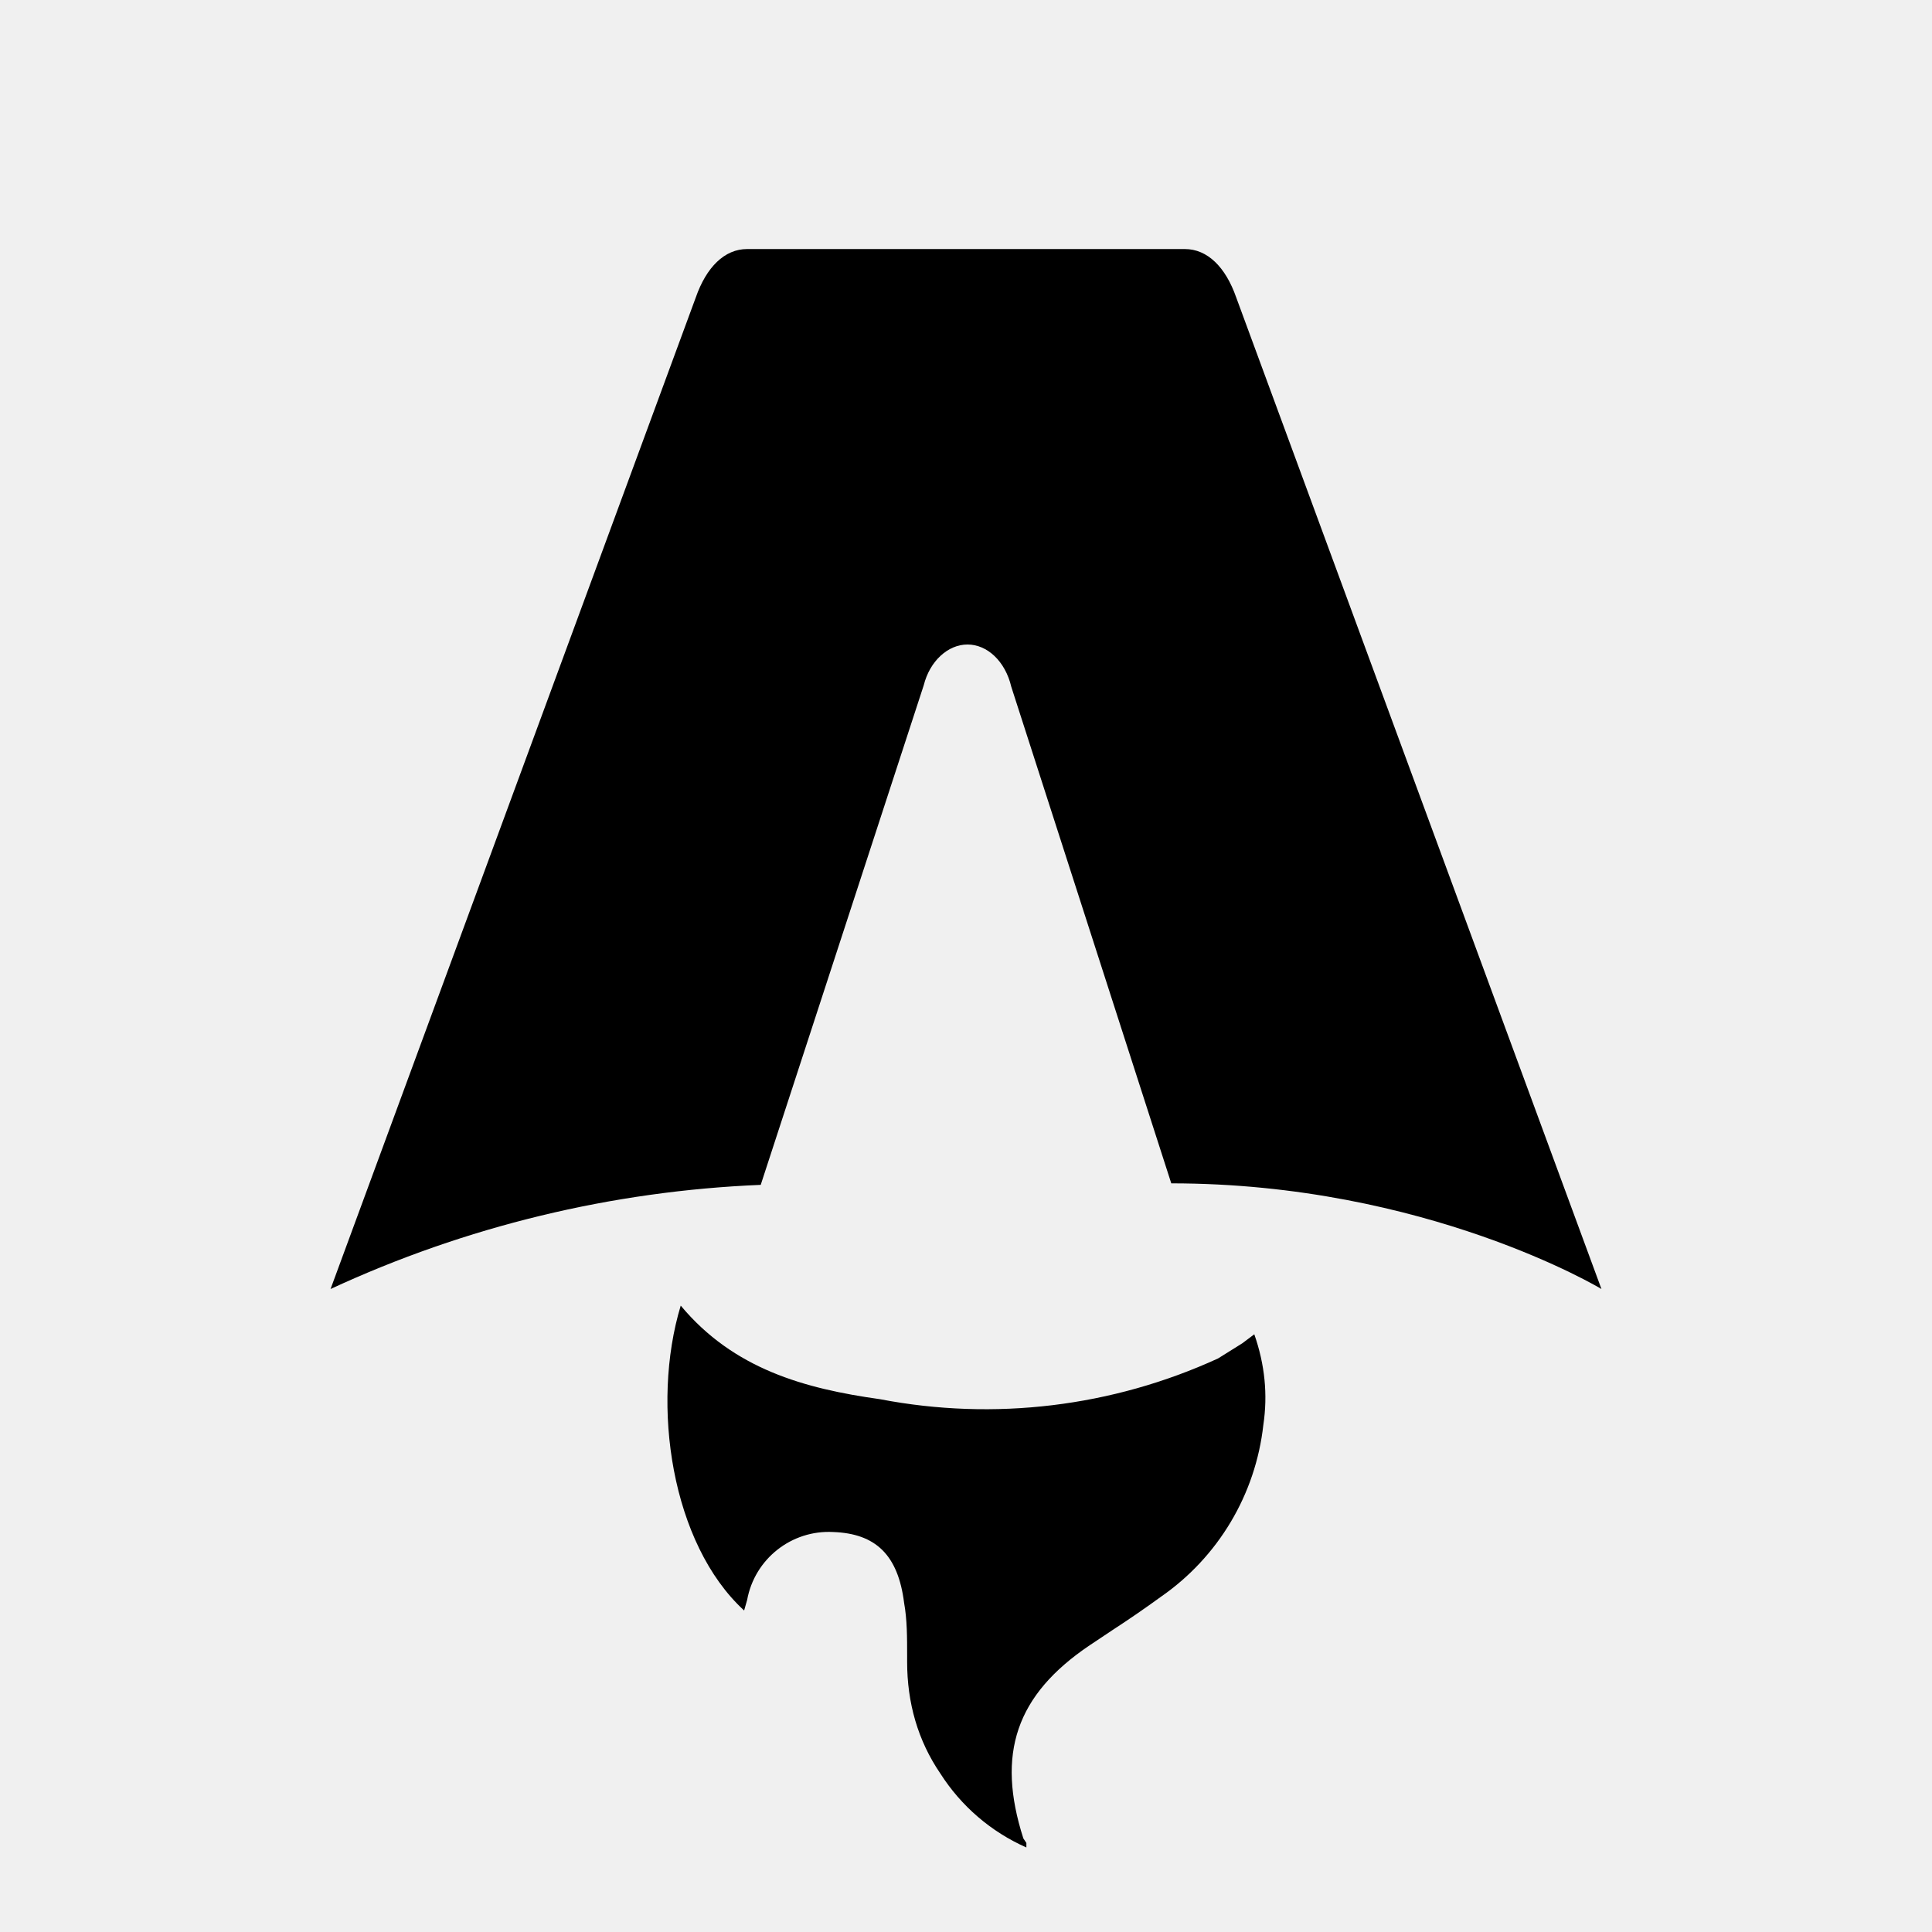
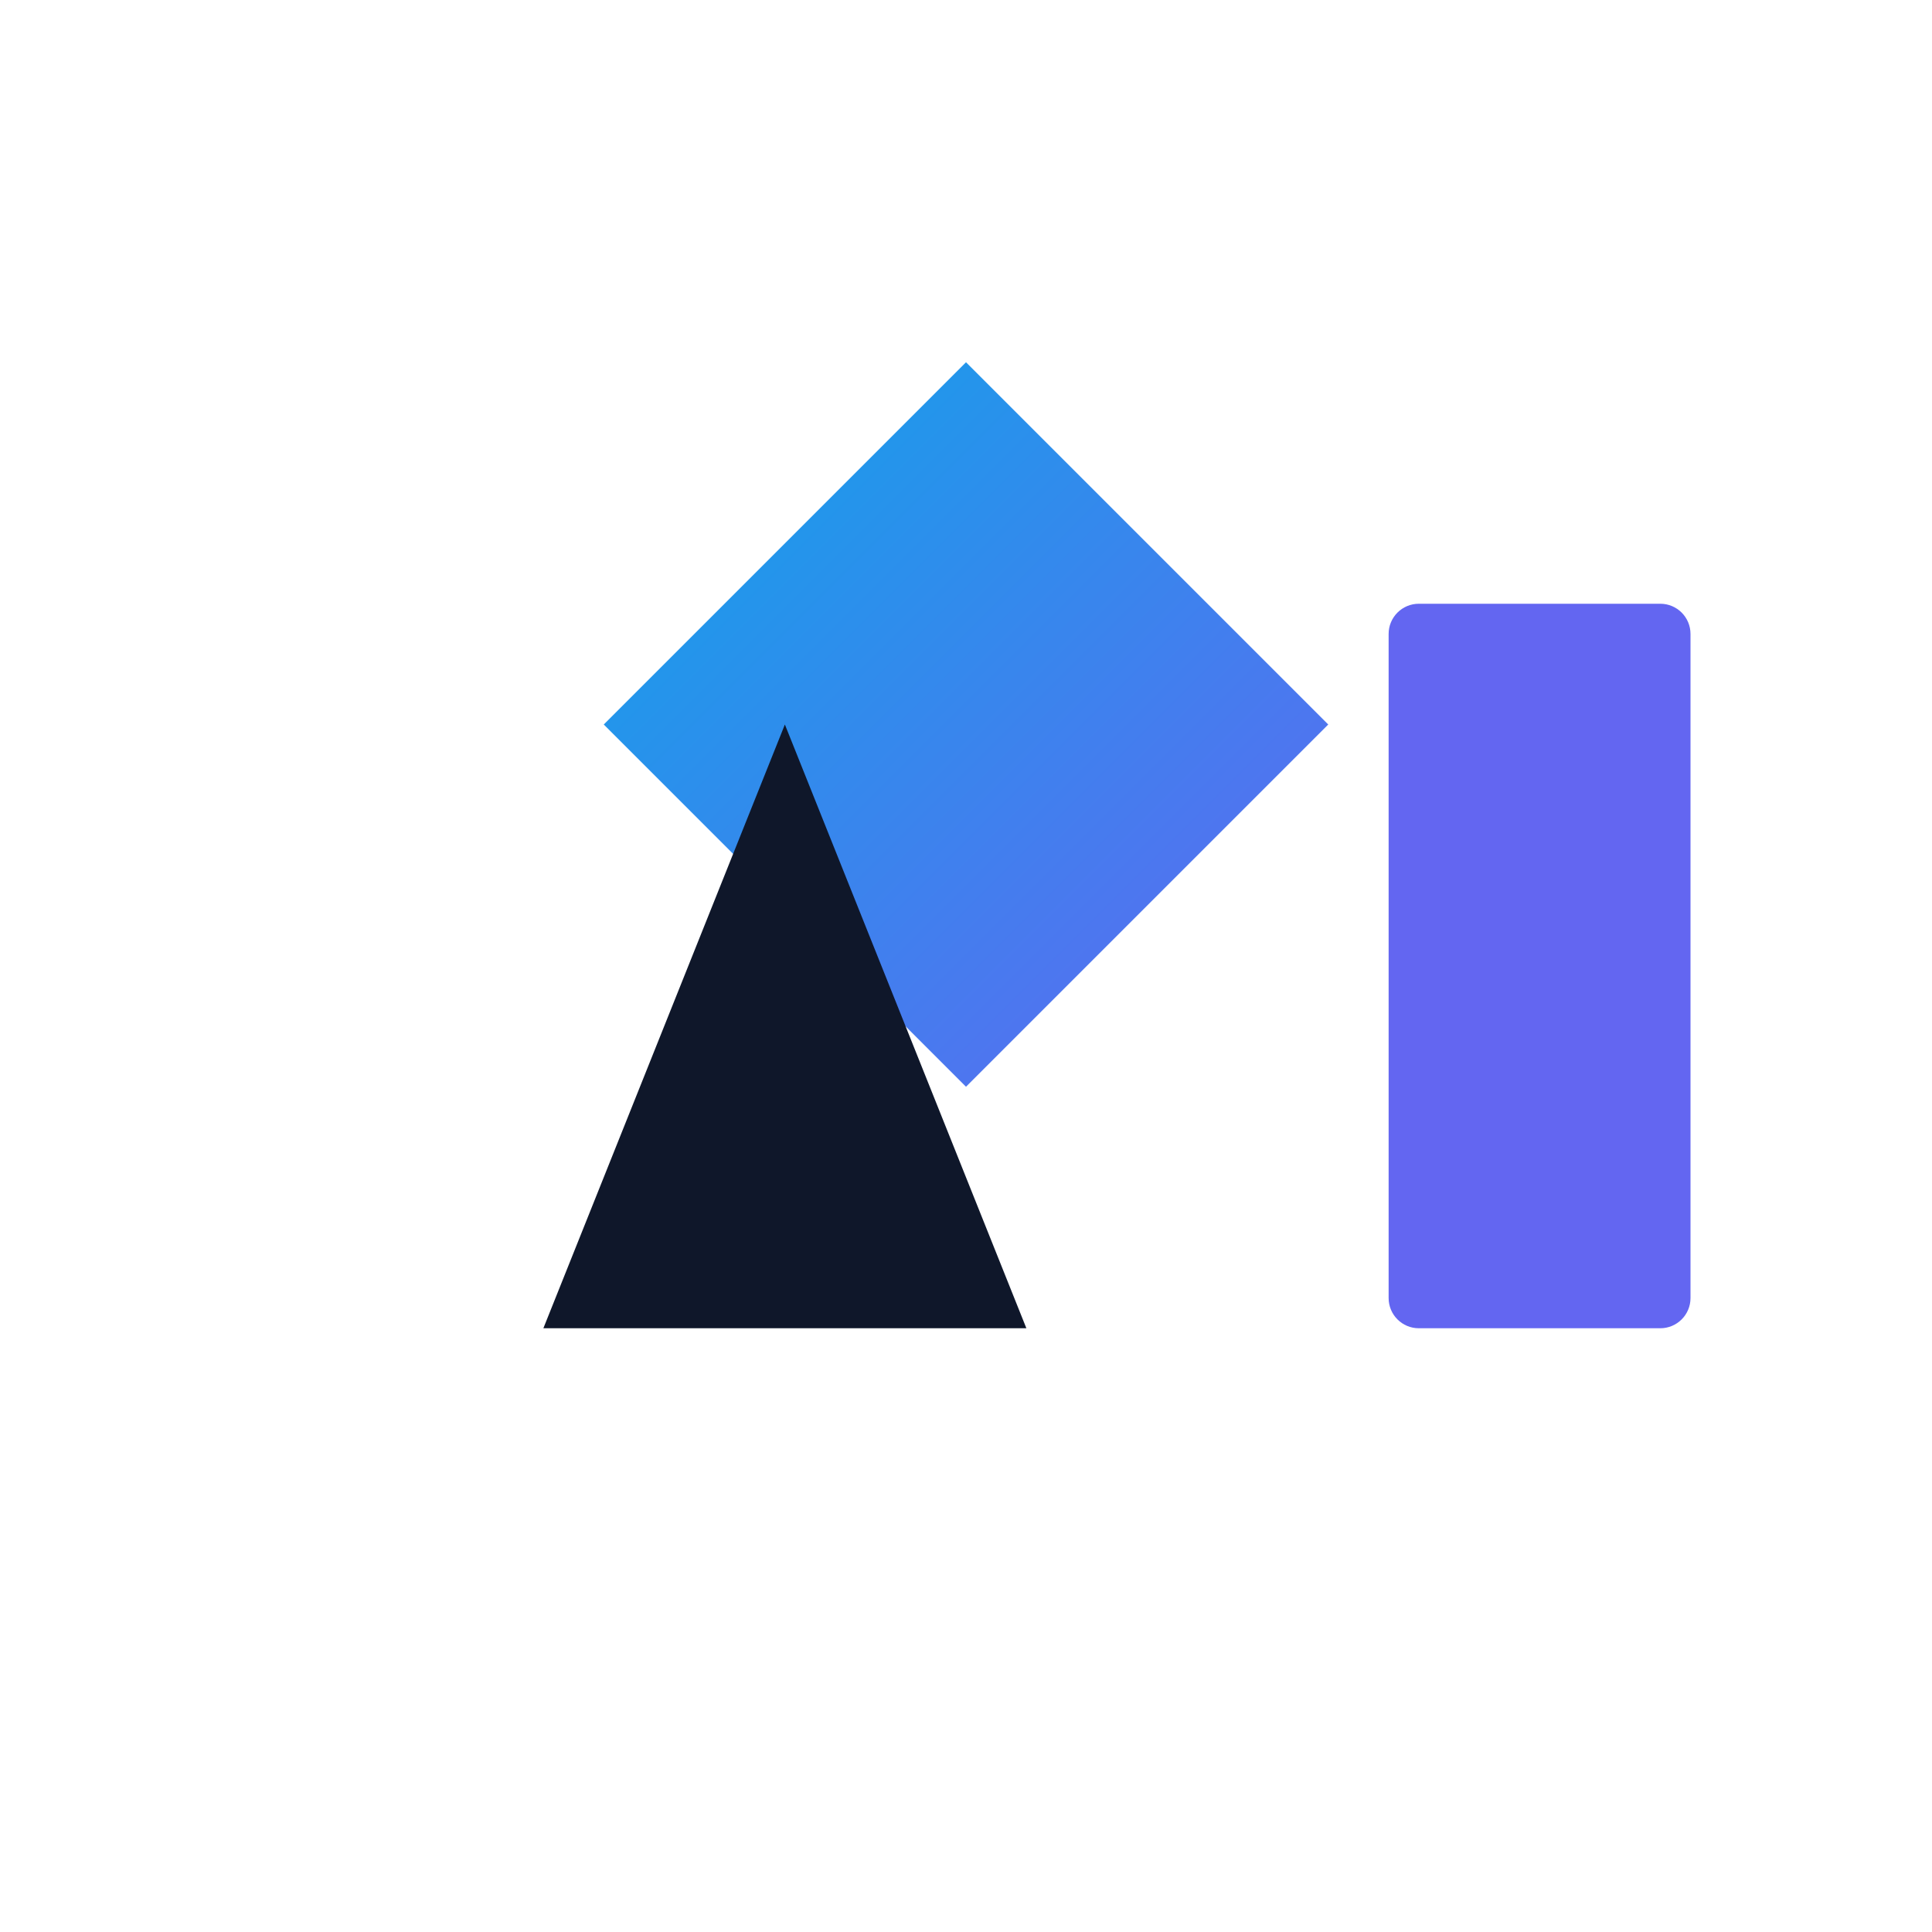
- <svg xmlns="http://www.w3.org/2000/svg" fill="none" viewBox="0 0 128 128">
-   <path d="M50.4 78.5a75.1 75.1 0 0 0-28.5 6.9l24.2-65.7c.7-2 1.9-3.2 3.4-3.2h29c1.5 0 2.7 1.2 3.4 3.2l24.2 65.7s-11.6-7-28.5-7L67 45.5c-.4-1.7-1.6-2.8-2.9-2.8-1.3 0-2.5 1.1-2.9 2.7L50.4 78.5Zm-1.1 28.2Zm-4.2-20.2c-2 6.6-.6 15.8 4.2 20.2a17.5 17.5 0 0 1 .2-.7 5.5 5.5 0 0 1 5.7-4.5c2.8.1 4.3 1.5 4.7 4.7.2 1.1.2 2.3.2 3.5v.4c0 2.7.7 5.2 2.2 7.4a13 13 0 0 0 5.7 4.9v-.3l-.2-.3c-1.8-5.6-.5-9.5 4.4-12.8l1.5-1a73 73 0 0 0 3.2-2.2 16 16 0 0 0 6.8-11.4c.3-2 .1-4-.6-6l-.8.6-1.6 1a37 37 0 0 1-22.4 2.7c-5-.7-9.7-2-13.2-6.2Z" />
-   <style>
-         path { fill: #000; }
-         @media (prefers-color-scheme: dark) {
-             path { fill: #FFF; }
-         }
-     </style>
+ <svg xmlns="http://www.w3.org/2000/svg" viewBox="0 0 64 64" fill="none">
+   <defs>
+     <linearGradient id="faviconGradient" x1="0%" y1="0%" x2="100%" y2="100%">
+       <stop offset="0%" style="stop-color:#0EA5E9;stop-opacity:1" />
+       <stop offset="100%" style="stop-color:#6366F1;stop-opacity:1" />
+     </linearGradient>
+   </defs>
+   <rect width="64" height="64" fill="#FFFFFF" />
+   <path d="M 32 12 L 44 24 L 32 36 L 20 24 Z" fill="url(#faviconGradient)" />
+   <rect x="46" y="20" width="10" height="24" fill="#6366F1" rx="1" />
+   <path d="M 18 44 L 26 24 L 34 44 Z" fill="#0F172A" />
</svg>
